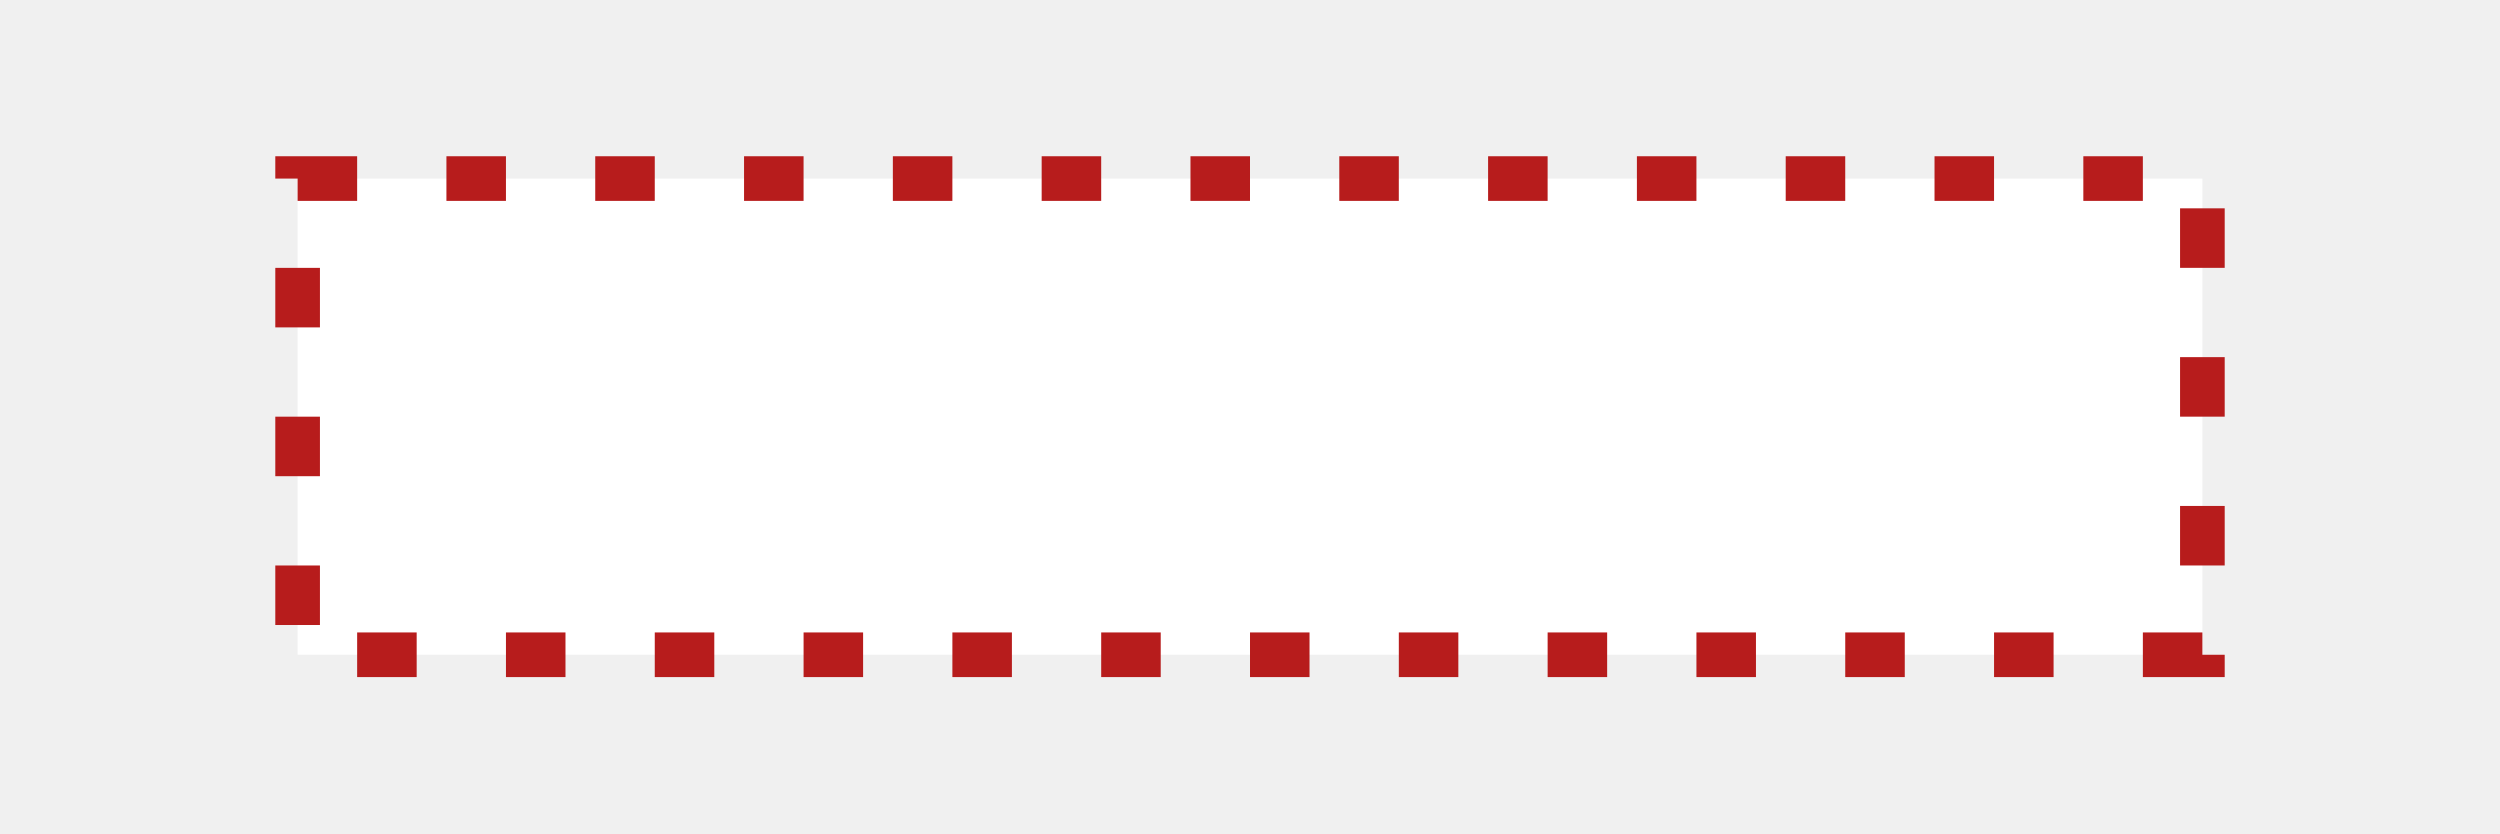
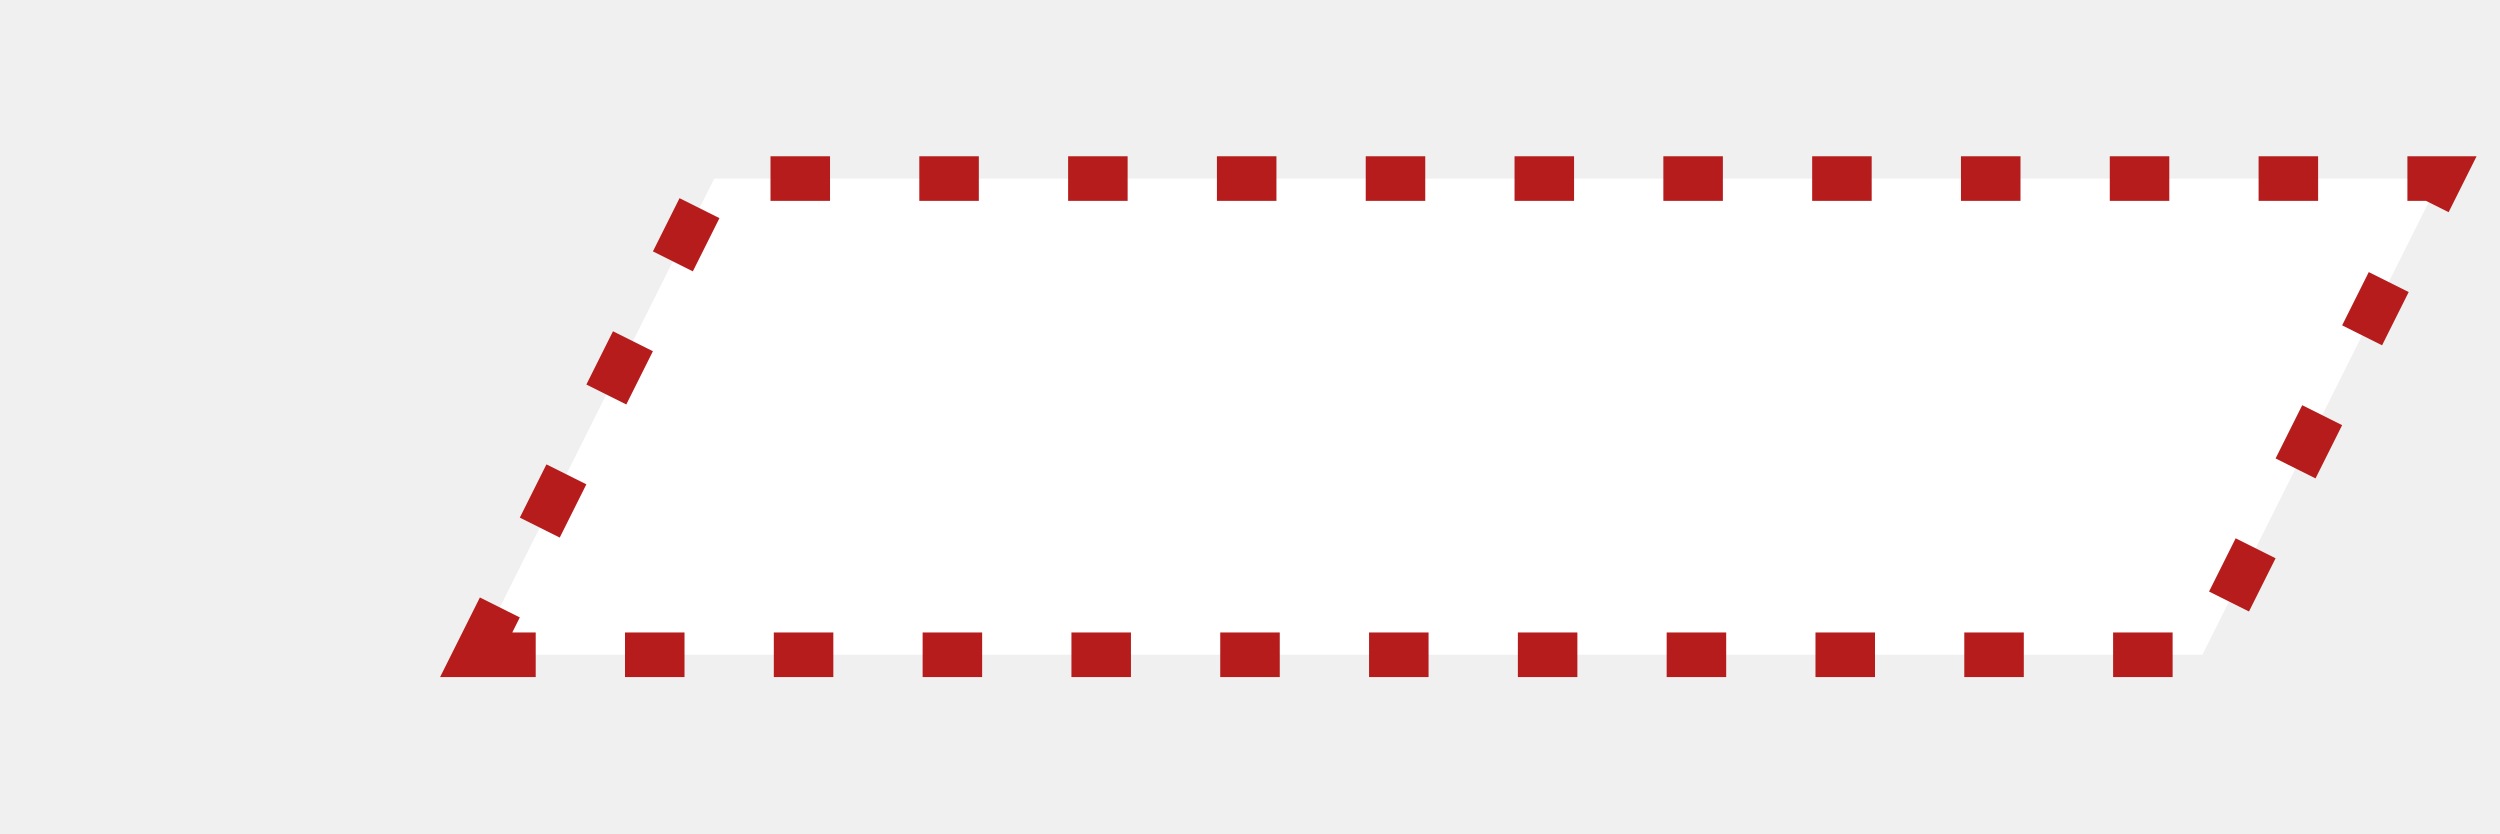
<svg xmlns="http://www.w3.org/2000/svg" width="84" height="28" viewBox="0 0 84 28" role="img">
-   <rect x="10" y="6" width="64" height="16" fill="#ffffff" stroke="#b71c1c" stroke-width="1.5" stroke-dasharray="2 3" />
+   <polygon points="16,22 74,22 82,6 24,6" fill="#ffffff" stroke="#b71c1c" stroke-width="1.5" stroke-dasharray="2 3" />
</svg>
